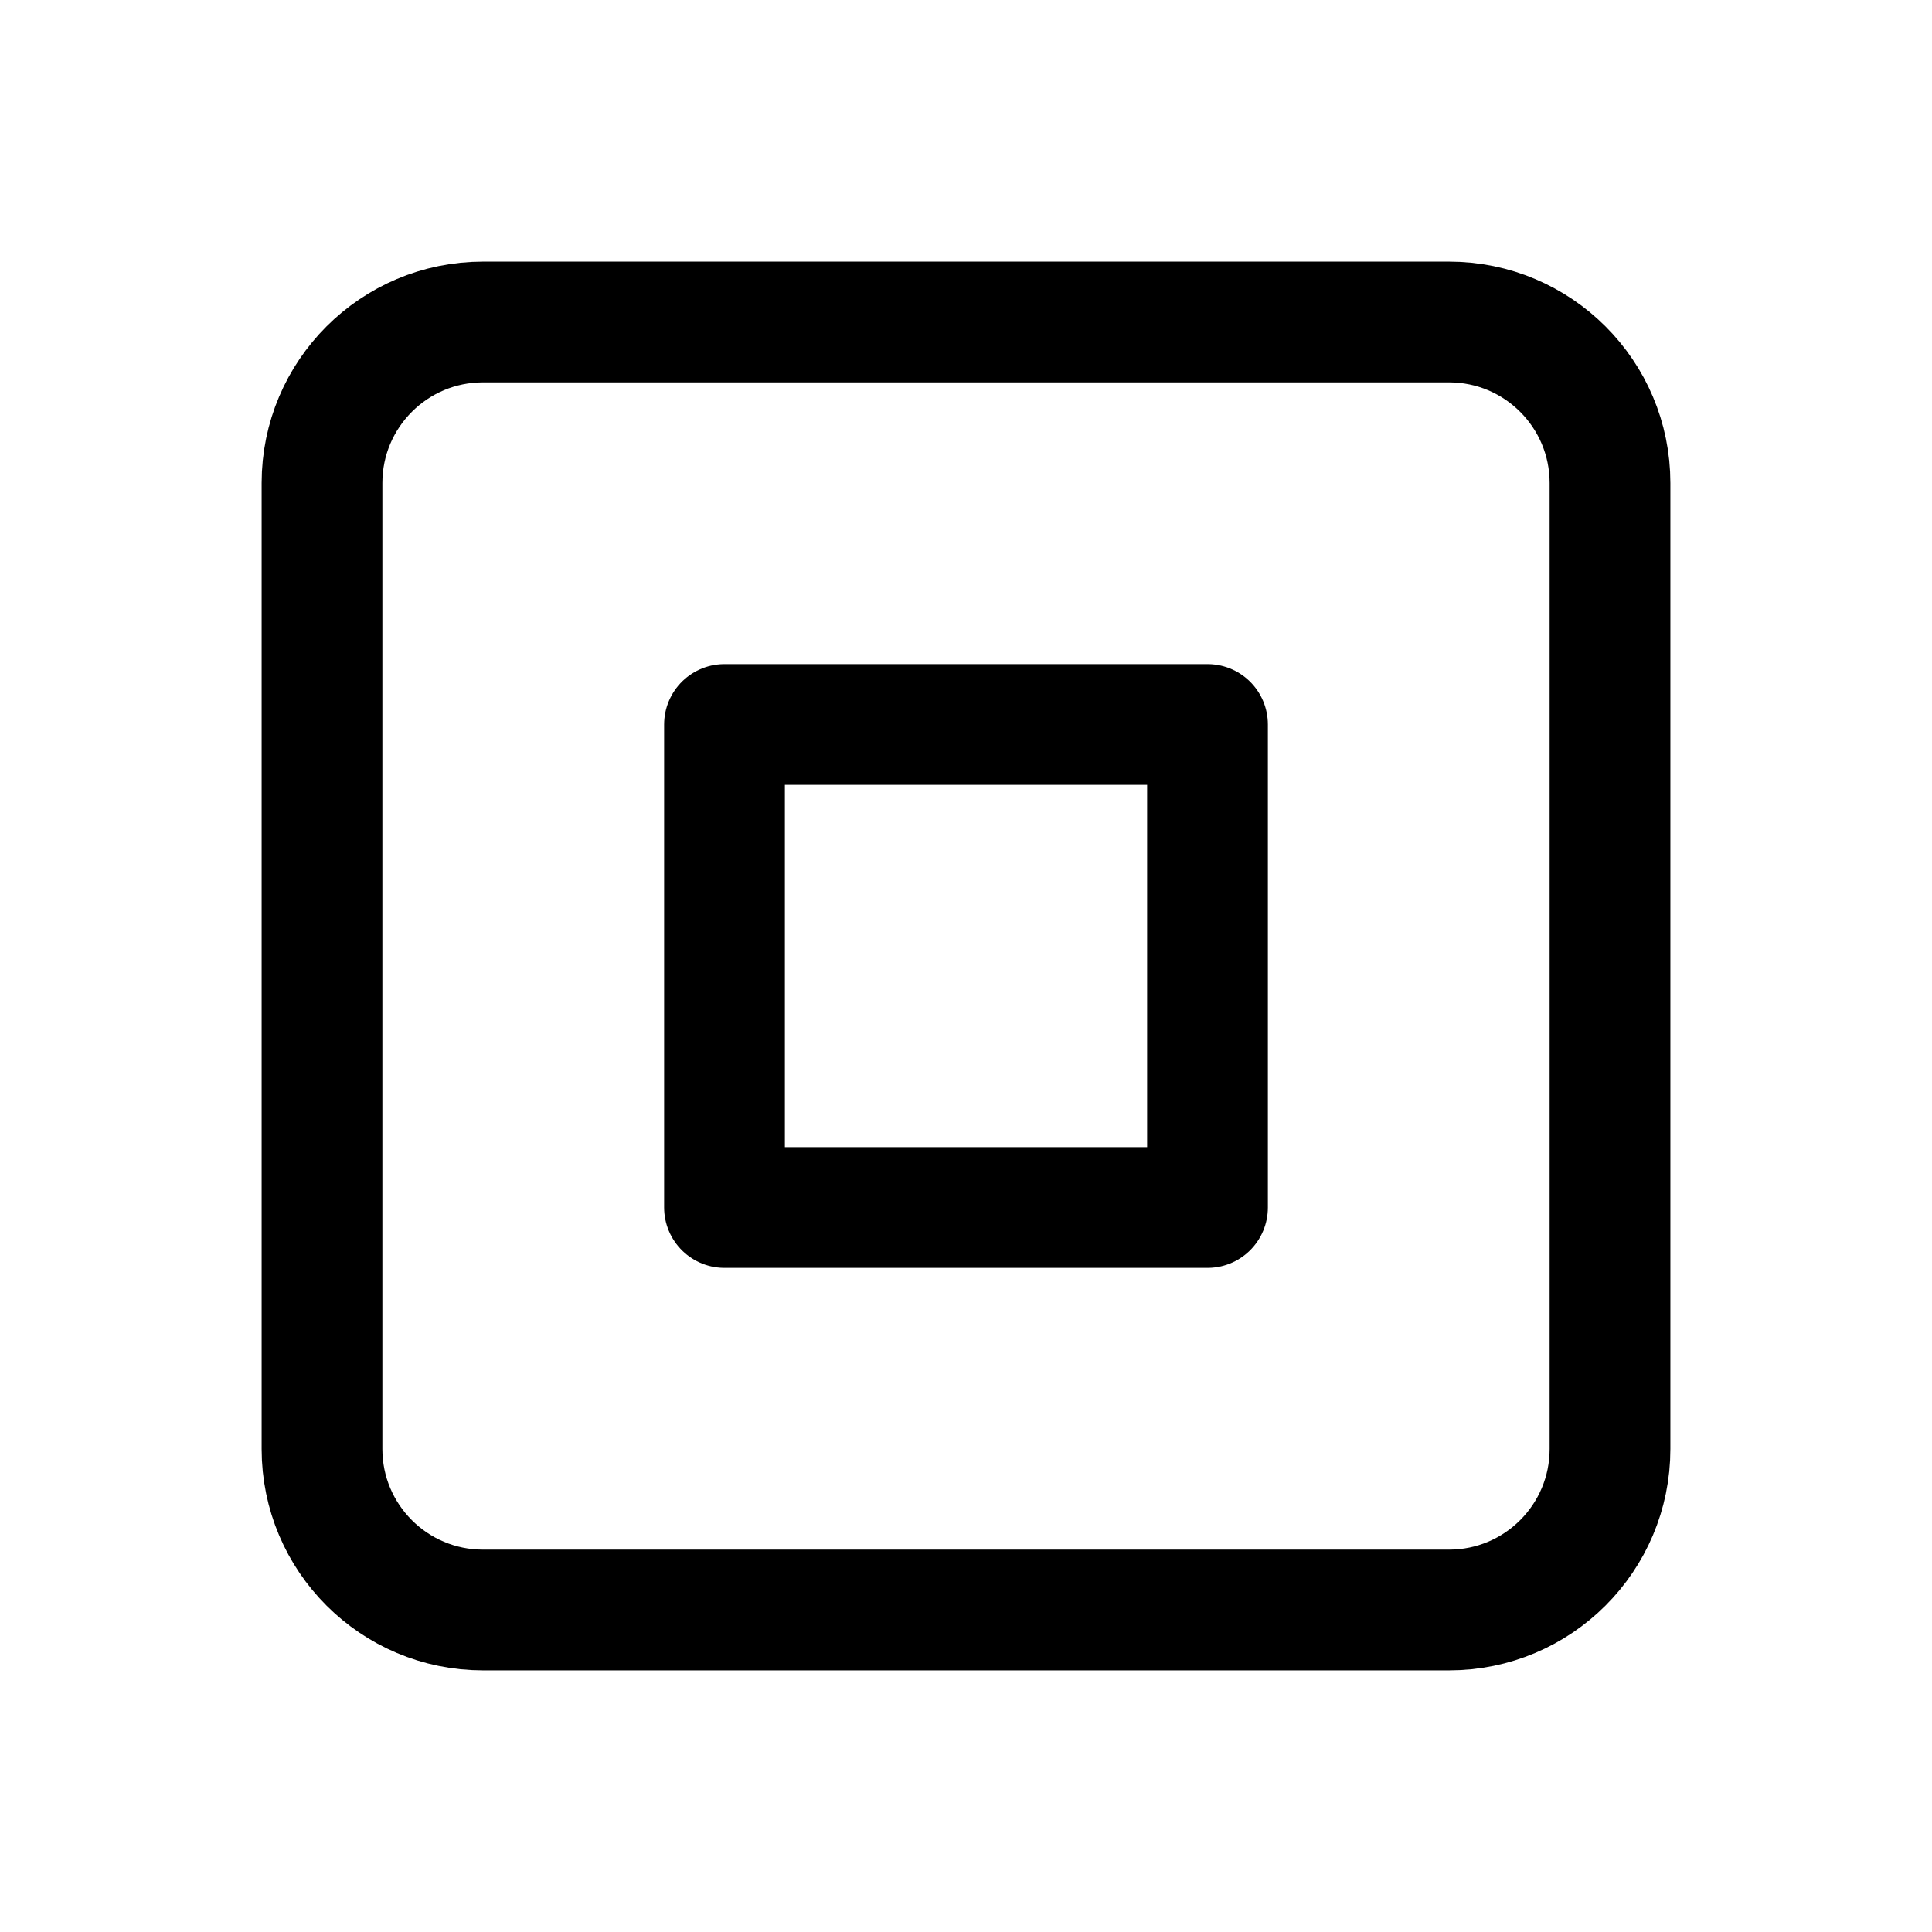
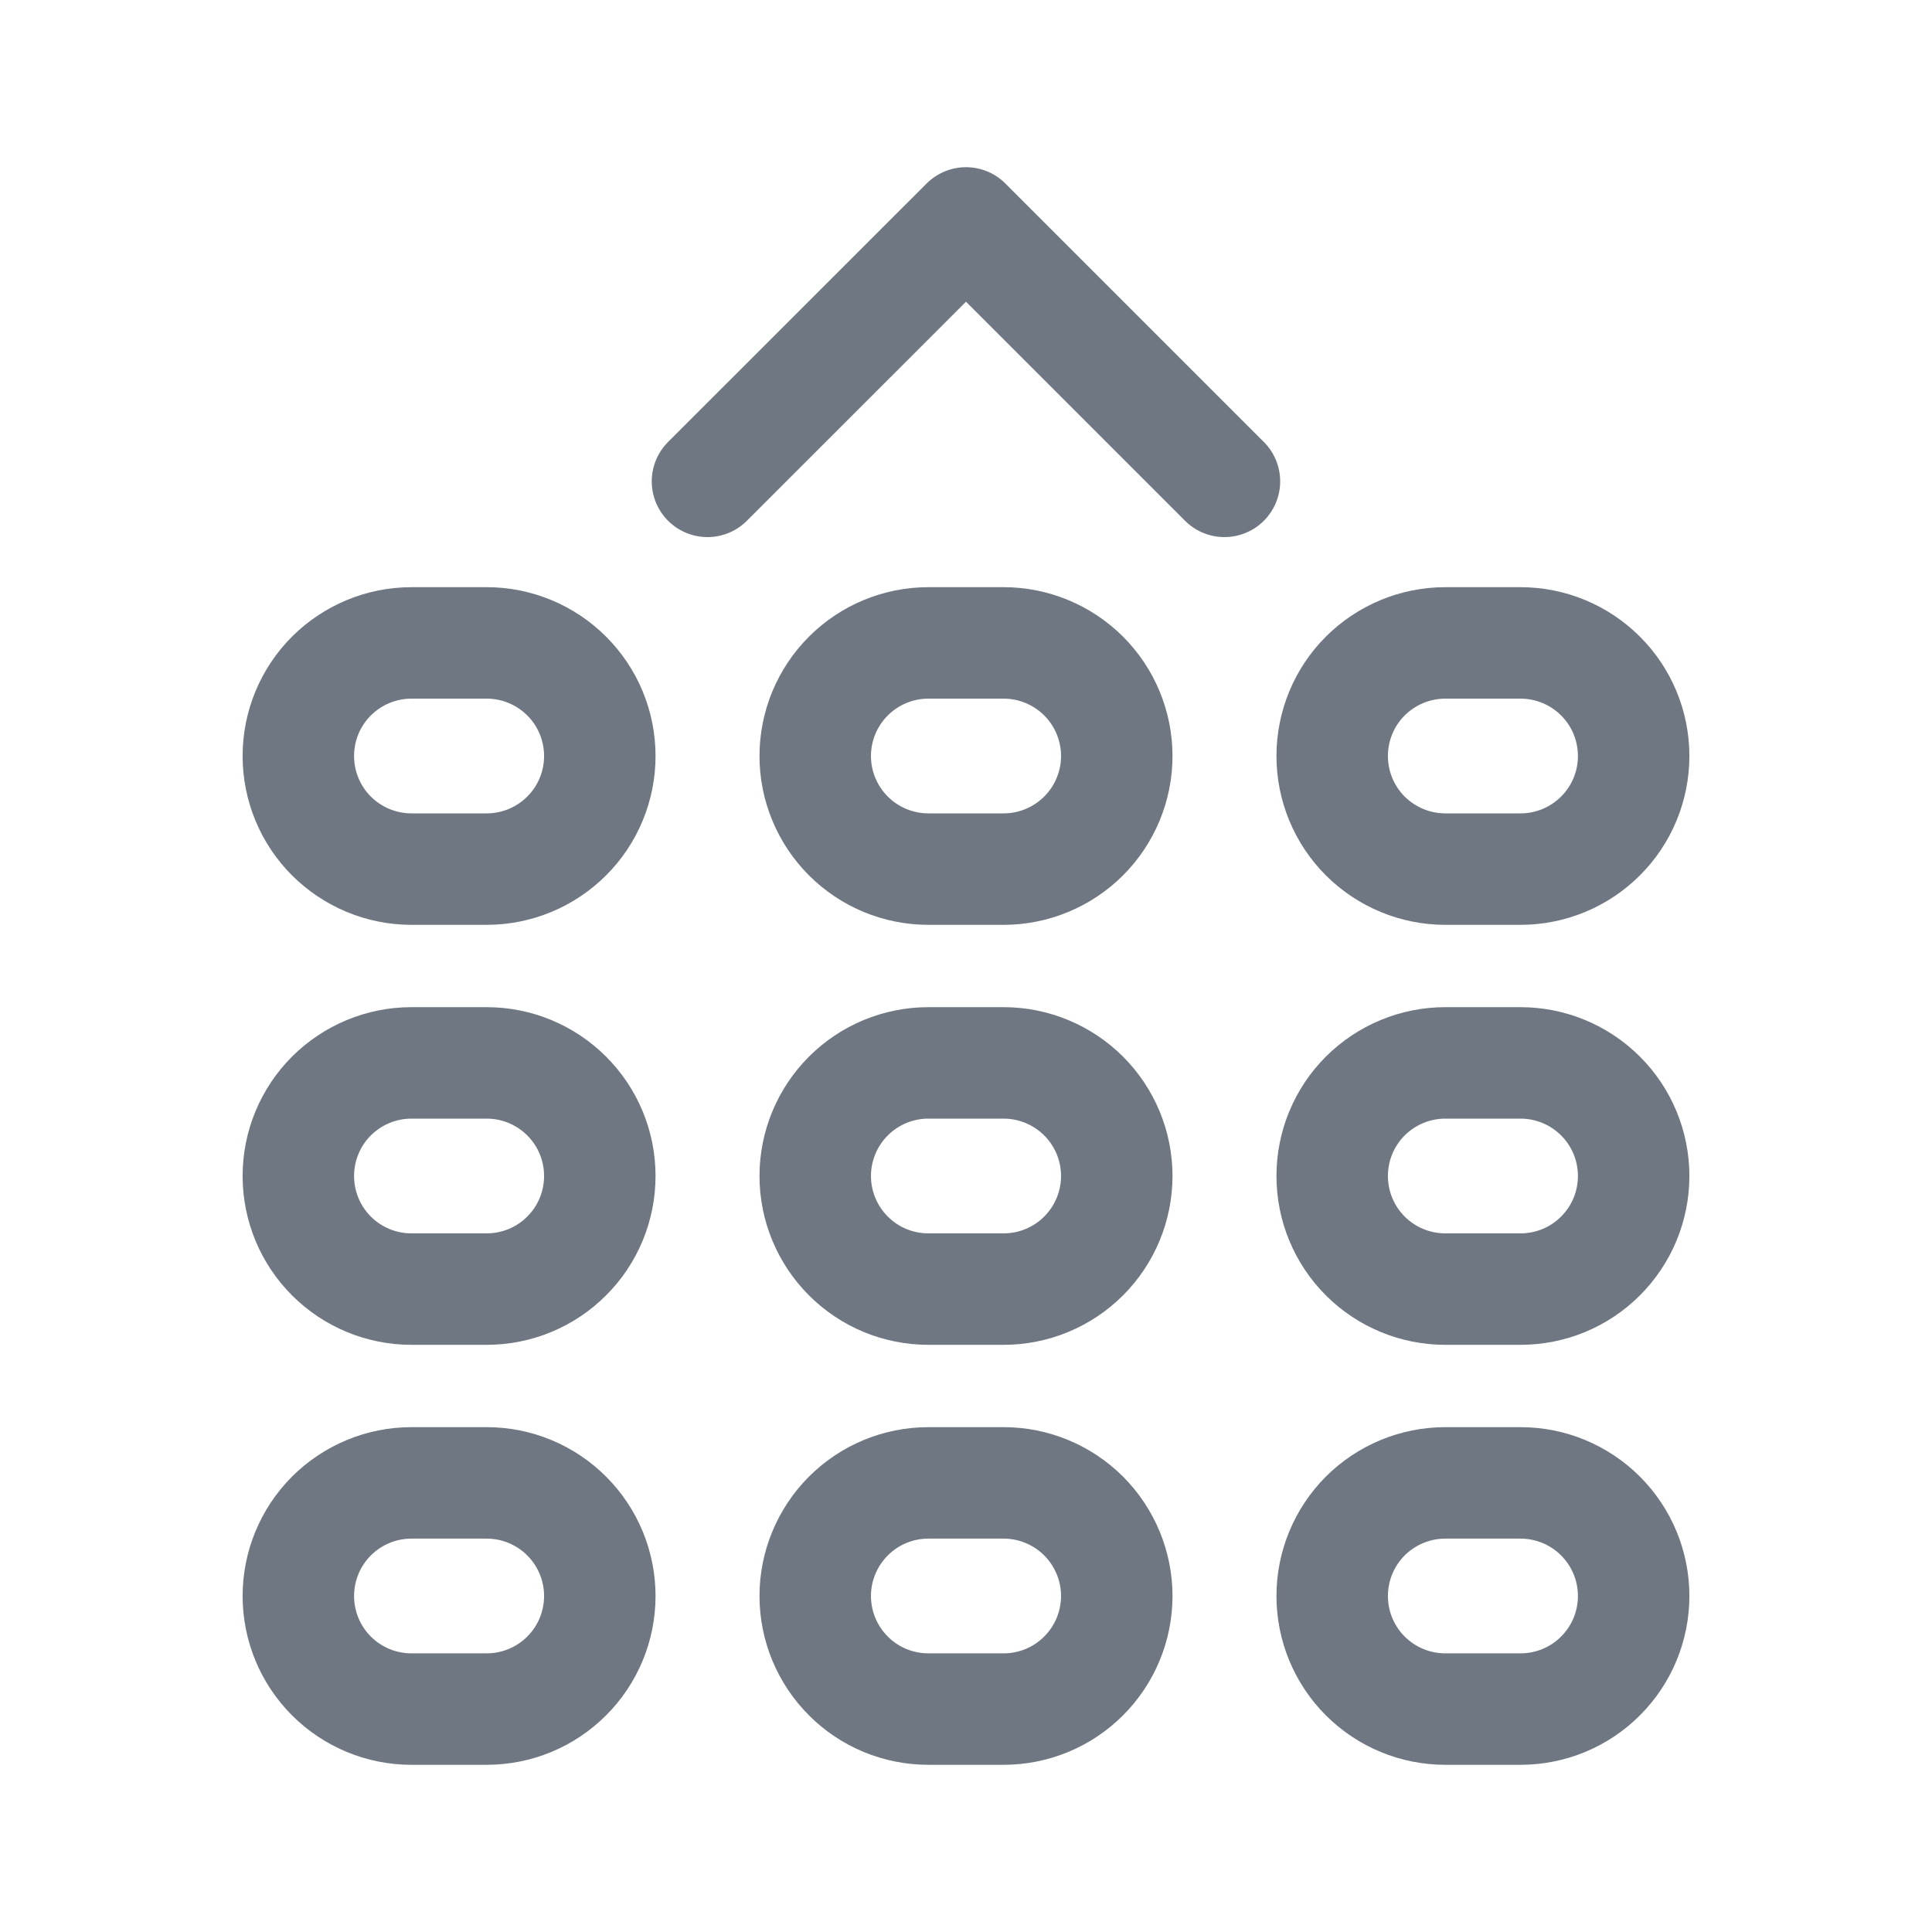
- <svg xmlns="http://www.w3.org/2000/svg" width="24" height="24" viewBox="0 0 24 24" fill="none" stroke="currentColor" stroke-width="1.5" stroke-linecap="round" stroke-linejoin="round" aria-hidden="true">
-   <rect x="4" y="4" width="16" height="16" rx="2" />
-   <path d="M9 9h6v6H9z" />
+ <svg xmlns="http://www.w3.org/2000/svg" width="26" height="26" viewBox="0 0 26 26" fill="none" aria-hidden="true">
+   <path d="M16.478 6.478L13 3L9.521 6.478" stroke="#6F7882" stroke-width="1.5" stroke-linecap="round" stroke-linejoin="round" />
+   <path d="M8.072 10.174C8.072 10.578 7.912 10.965 7.626 11.25C7.341 11.535 6.954 11.696 6.55 11.696H5.536C5.133 11.696 4.746 11.535 4.46 11.25C4.175 10.965 4.015 10.578 4.015 10.174C4.015 9.77 4.175 9.383 4.46 9.098C4.746 8.813 5.133 8.652 5.536 8.652H6.55C6.954 8.652 7.341 8.813 7.626 9.098C7.912 9.383 8.072 9.77 8.072 10.174Z" stroke="#6F7882" stroke-width="1.5" stroke-linecap="round" stroke-linejoin="round" />
+   <path d="M15.029 10.174C15.029 10.578 14.868 10.965 14.583 11.25C14.297 11.535 13.91 11.696 13.507 11.696H12.493C12.089 11.696 11.702 11.535 11.417 11.25C11.132 10.965 10.971 10.578 10.971 10.174C10.971 9.77 11.132 9.383 11.417 9.098C11.702 8.813 12.089 8.652 12.493 8.652H13.507C13.91 8.652 14.297 8.813 14.583 9.098C14.868 9.383 15.029 9.77 15.029 10.174Z" stroke="#6F7882" stroke-width="1.5" stroke-linecap="round" stroke-linejoin="round" />
+   <path d="M21.985 10.174C21.985 10.578 21.825 10.965 21.539 11.25C21.254 11.535 20.867 11.696 20.463 11.696H19.45C19.046 11.696 18.659 11.535 18.373 11.25C18.088 10.965 17.928 10.578 17.928 10.174C17.928 9.77 18.088 9.383 18.373 9.098C18.659 8.813 19.046 8.652 19.45 8.652H20.463C20.867 8.652 21.254 8.813 21.539 9.098C21.825 9.383 21.985 9.77 21.985 10.174Z" stroke="#6F7882" stroke-width="1.5" stroke-linecap="round" stroke-linejoin="round" />
+   <path d="M8.072 15.826C8.072 16.23 7.912 16.617 7.626 16.902C7.341 17.188 6.954 17.348 6.55 17.348H5.536C5.133 17.348 4.746 17.188 4.46 16.902C4.175 16.617 4.015 16.23 4.015 15.826C4.015 15.422 4.175 15.035 4.46 14.75C4.746 14.465 5.133 14.304 5.536 14.304H6.55C6.954 14.304 7.341 14.465 7.626 14.75C7.912 15.035 8.072 15.422 8.072 15.826Z" stroke="#6F7882" stroke-width="1.5" stroke-linecap="round" stroke-linejoin="round" />
+   <path d="M15.029 15.826C15.029 16.23 14.868 16.617 14.583 16.902C14.297 17.188 13.91 17.348 13.507 17.348H12.493C12.089 17.348 11.702 17.188 11.417 16.902C11.132 16.617 10.971 16.23 10.971 15.826C10.971 15.422 11.132 15.035 11.417 14.75C11.702 14.465 12.089 14.304 12.493 14.304H13.507C13.91 14.304 14.297 14.465 14.583 14.75C14.868 15.035 15.029 15.422 15.029 15.826Z" stroke="#6F7882" stroke-width="1.5" stroke-linecap="round" stroke-linejoin="round" />
+   <path d="M21.985 15.826C21.985 16.23 21.825 16.617 21.539 16.902C21.254 17.188 20.867 17.348 20.463 17.348H19.45C19.046 17.348 18.659 17.188 18.373 16.902C18.088 16.617 17.928 16.23 17.928 15.826C17.928 15.422 18.088 15.035 18.373 14.75C18.659 14.465 19.046 14.304 19.45 14.304H20.463C20.867 14.304 21.254 14.465 21.539 14.75C21.825 15.035 21.985 15.422 21.985 15.826Z" stroke="#6F7882" stroke-width="1.5" stroke-linecap="round" stroke-linejoin="round" />
+   <path d="M8.072 21.478C8.072 21.882 7.912 22.269 7.626 22.554C7.341 22.84 6.954 23 6.55 23H5.536C5.133 23 4.746 22.84 4.46 22.554C4.175 22.269 4.015 21.882 4.015 21.478C4.015 21.075 4.175 20.688 4.46 20.402C4.746 20.117 5.133 19.956 5.536 19.956H6.55C6.954 19.956 7.341 20.117 7.626 20.402C7.912 20.688 8.072 21.075 8.072 21.478Z" stroke="#6F7882" stroke-width="1.5" stroke-linecap="round" stroke-linejoin="round" />
+   <path d="M15.029 21.478C15.029 21.882 14.868 22.269 14.583 22.554C14.297 22.84 13.91 23 13.507 23H12.493C12.089 23 11.702 22.84 11.417 22.554C11.132 22.269 10.971 21.882 10.971 21.478C10.971 21.075 11.132 20.688 11.417 20.402C11.702 20.117 12.089 19.956 12.493 19.956H13.507C13.91 19.956 14.297 20.117 14.583 20.402C14.868 20.688 15.029 21.075 15.029 21.478Z" stroke="#6F7882" stroke-width="1.5" stroke-linecap="round" stroke-linejoin="round" />
+   <path d="M21.985 21.478C21.985 21.882 21.825 22.269 21.539 22.554C21.254 22.84 20.867 23 20.463 23H19.45C19.046 23 18.659 22.84 18.373 22.554C18.088 22.269 17.928 21.882 17.928 21.478C17.928 21.075 18.088 20.688 18.373 20.402C18.659 20.117 19.046 19.956 19.45 19.956H20.463C20.867 19.956 21.254 20.117 21.539 20.402C21.825 20.688 21.985 21.075 21.985 21.478Z" stroke="#6F7882" stroke-width="1.5" stroke-linecap="round" stroke-linejoin="round" />
</svg>
